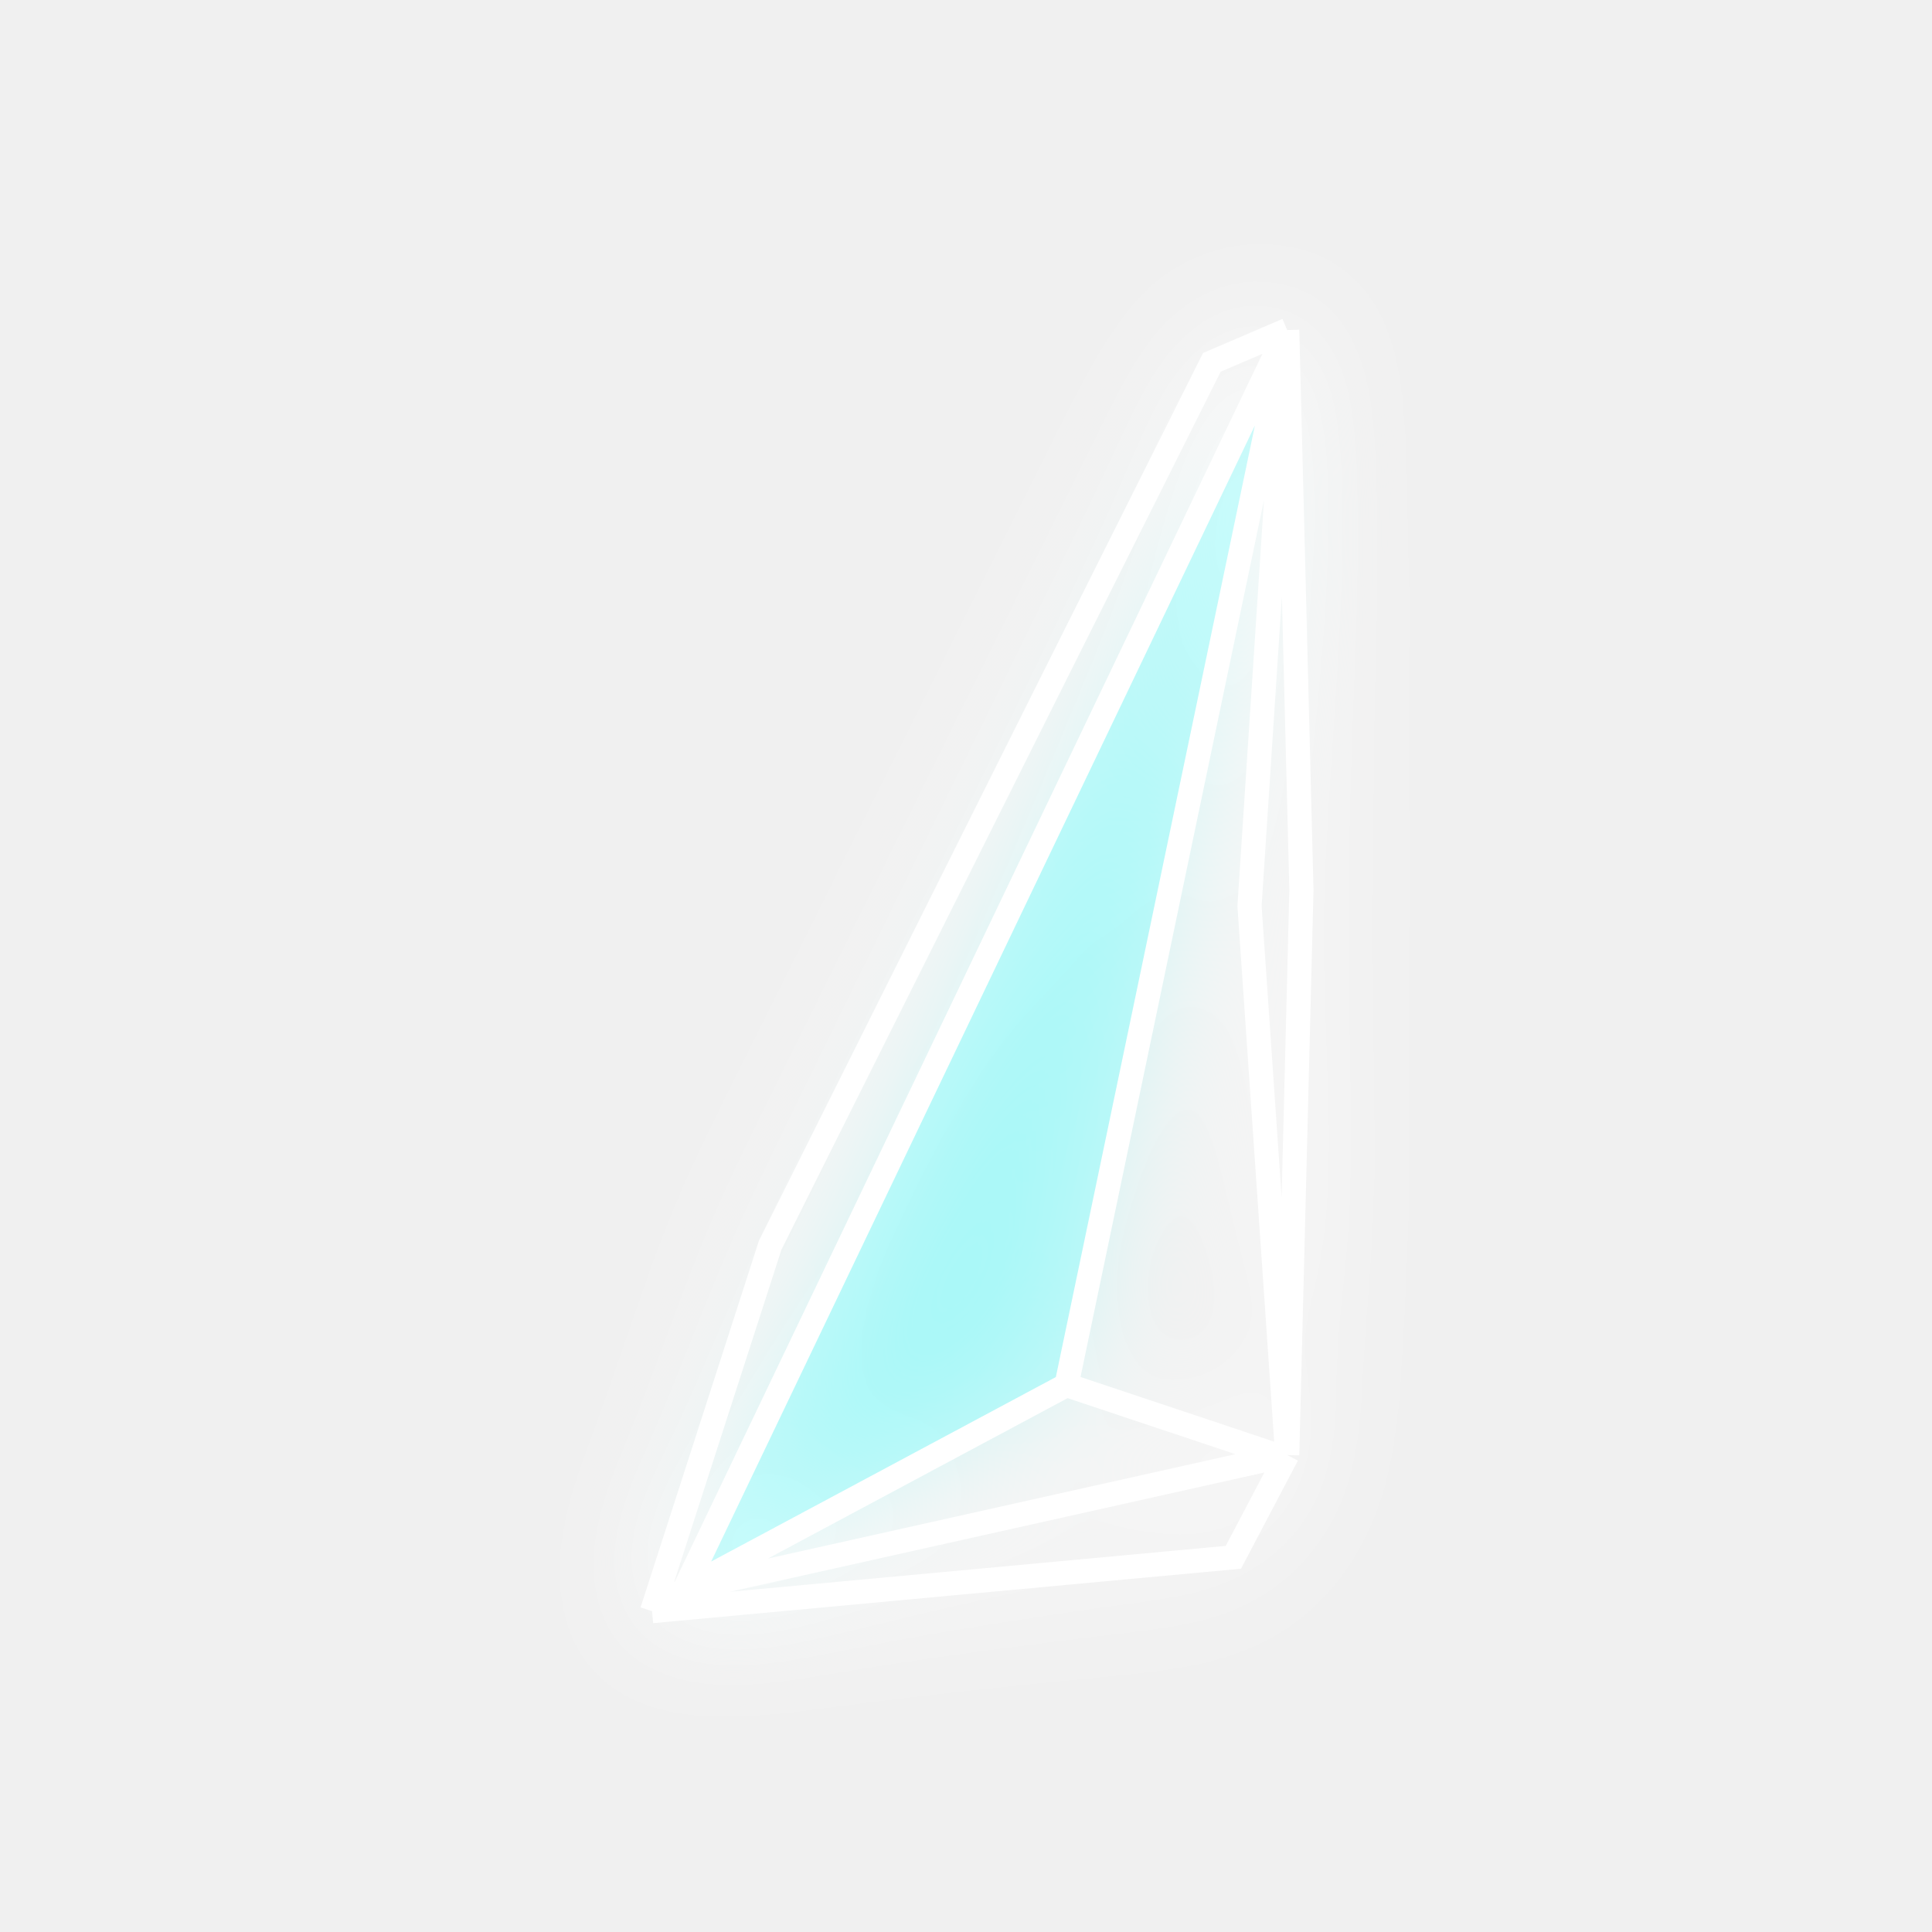
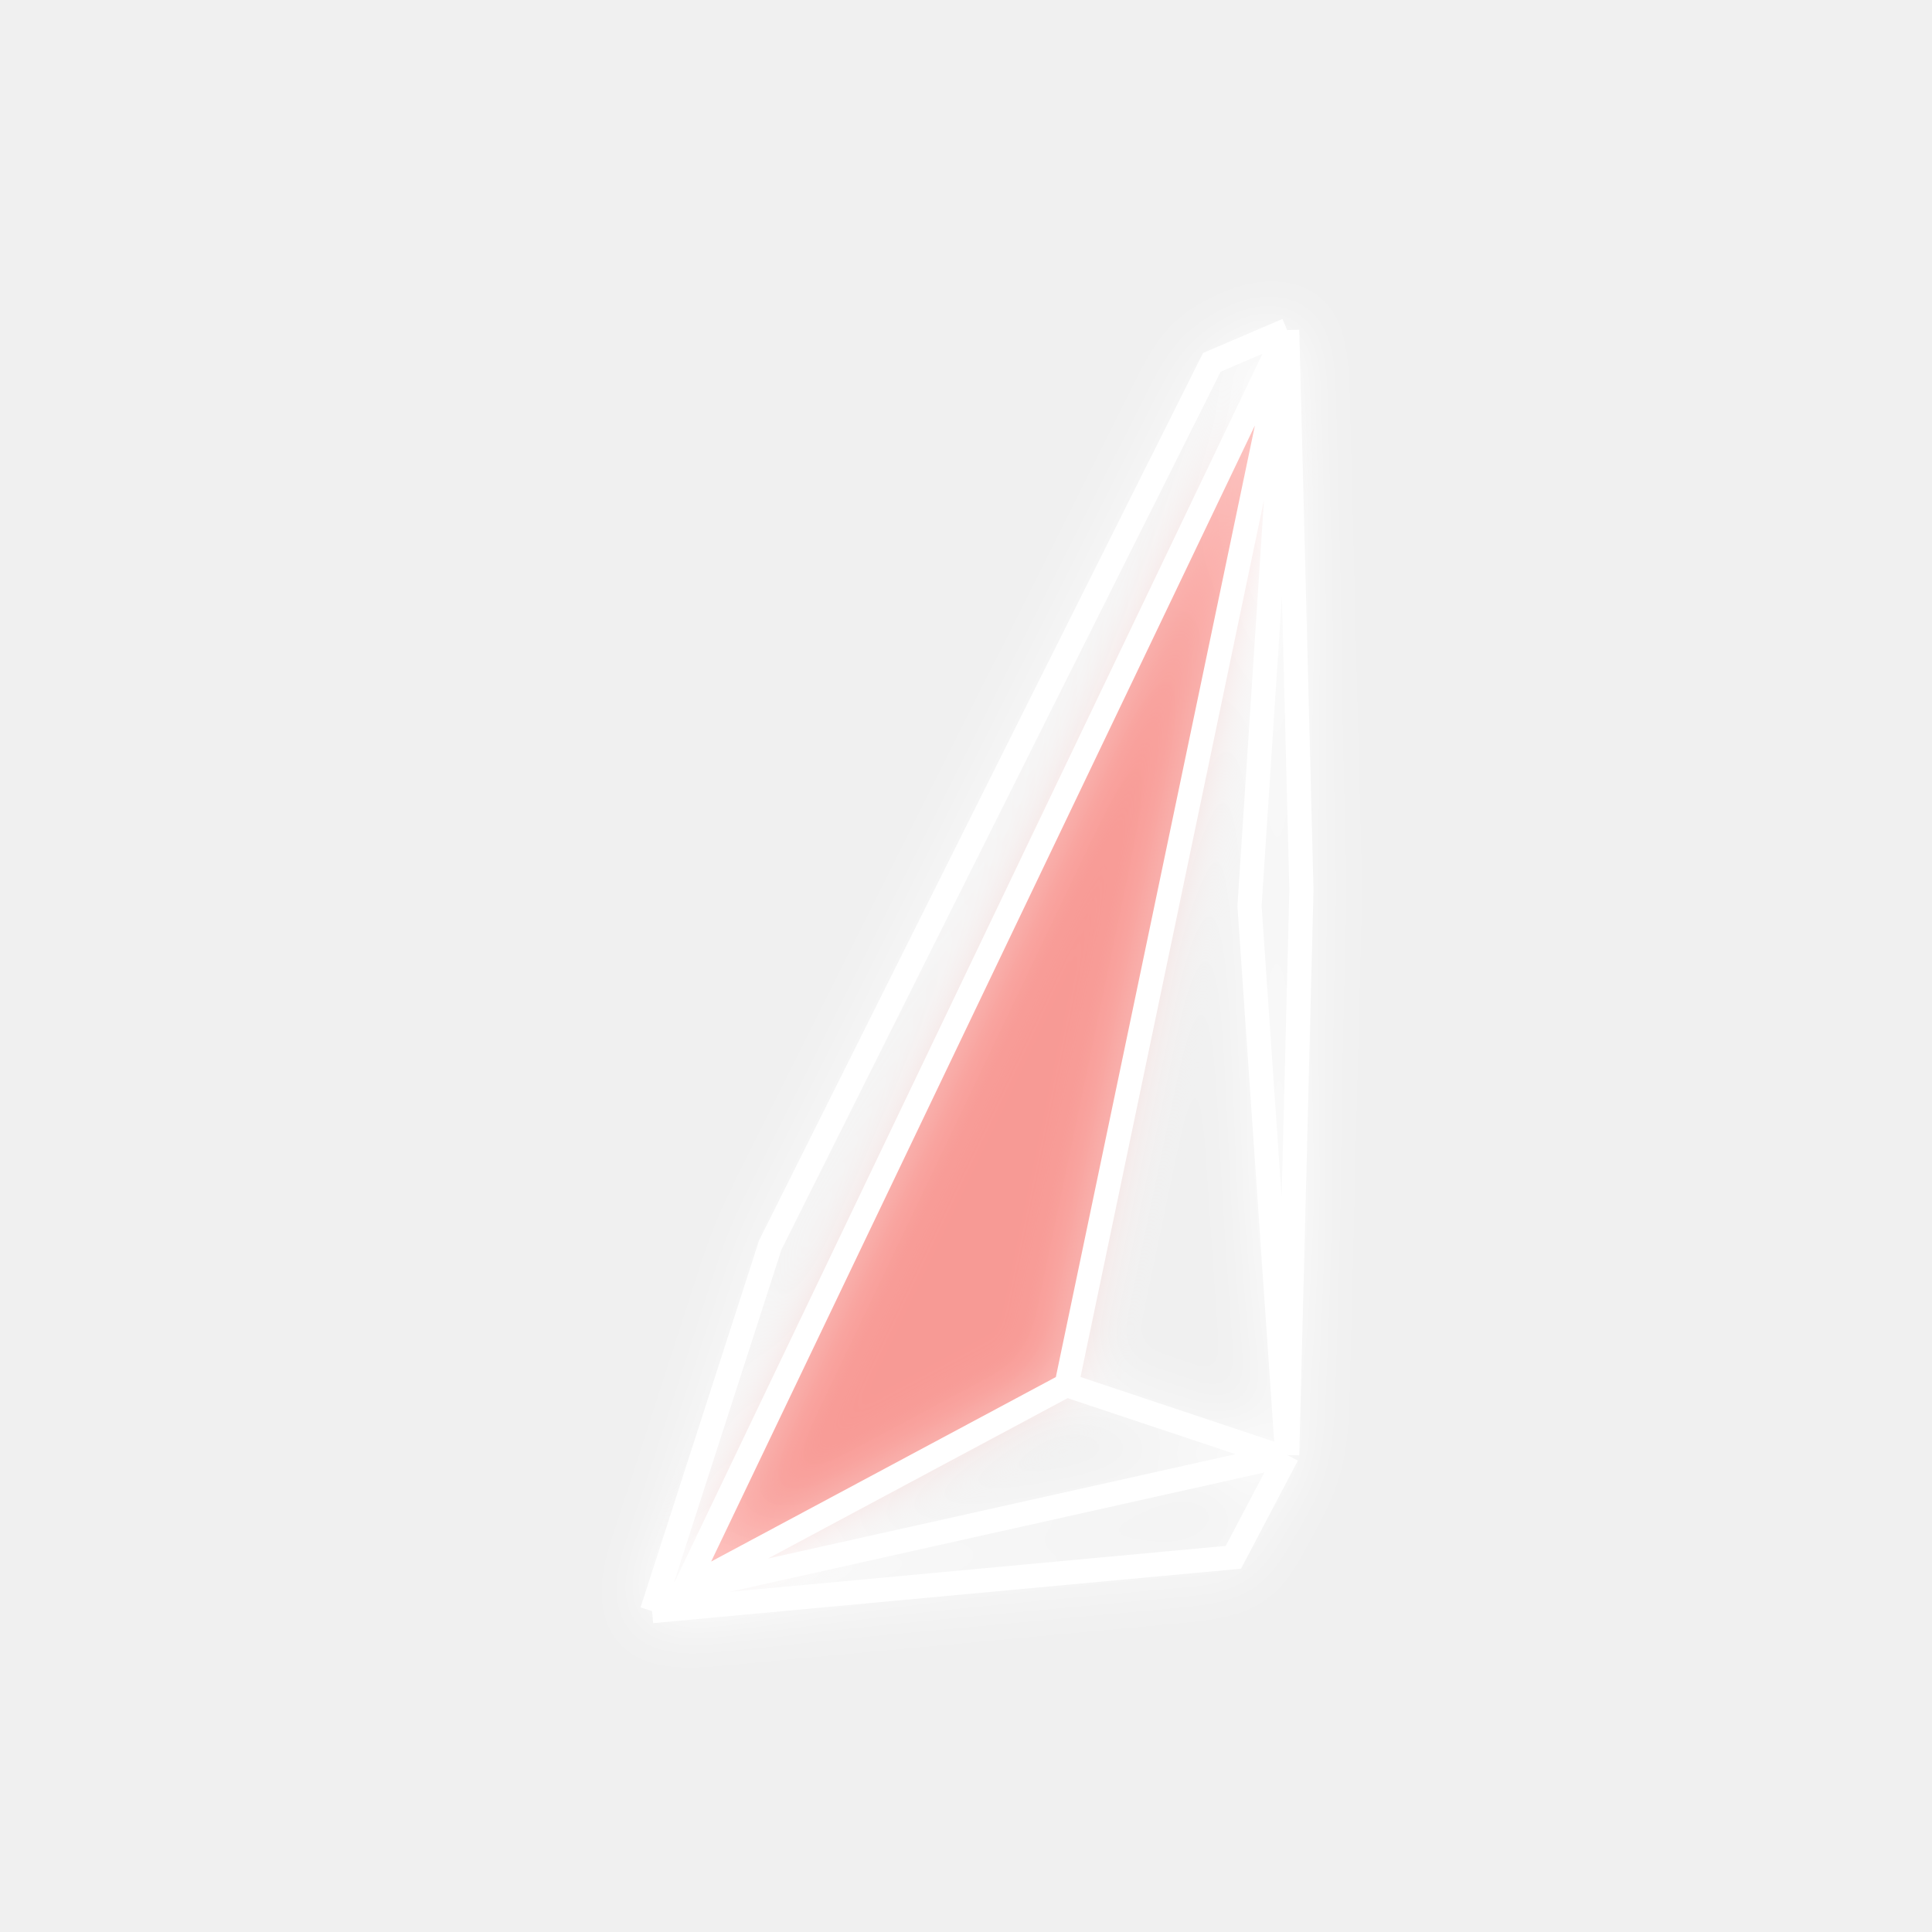
<svg xmlns="http://www.w3.org/2000/svg" width="240" height="240" fill="none">
-   <g filter="url(#filter0_f)">
-     <path opacity=".3" d="M132.486 171.387l-46.805 25.409L159.9 41.669l-27.415 129.718z" fill="#61FFFF" />
+   <g filter="url(#filter0_f_384_13)">
+     <path opacity=".3" d="M132.486 171.387l-46.805 25.409L159.9 41.669l-27.415 129.718z" fill="#FF483D" />
    <path d="M85.012 197.464L159.9 41m-74.89 156.464L81 200.139m4.012-2.675l47.474-25.408m-47.474 25.408l74.063-16.532m.826-.184l-6.687 12.705L81 200.139m78.901-19.391l-4.681-68.202L159.901 41m0 139.748l-.826.184m.826-.184l1.766-70.188L159.901 41m0 0l-9.361 4.012-20.758 41.456-34.102 68.203L81 200.139M159.901 41l-22.659 108.322-4.756 22.734m0 0l26.589 8.876" stroke="#fff" stroke-width="3" />
  </g>
-   <path opacity=".3" d="M132.486 171.387l-46.805 25.409L159.9 41.669l-27.415 129.718z" fill="#61FFFF" />
+   <path opacity=".3" d="M132.486 171.387l-46.805 25.409L159.9 41.669l-27.415 129.718z" fill="#FF483D" />
  <path d="M85.012 197.464L159.9 41m-74.89 156.464L81 200.139m4.012-2.675l47.474-25.408m-47.474 25.408l74.063-16.532m.826-.184l-6.687 12.705L81 200.139m78.901-19.391l-4.681-68.202L159.901 41m0 139.748l-.826.184m.826-.184l1.766-70.188L159.901 41m0 0l-9.361 4.012-20.758 41.456-34.102 68.203L81 200.139M159.901 41l-22.659 108.322-4.756 22.734m0 0l26.589 8.876" stroke="#fff" stroke-width="3" />
  <defs>
-     <filter id="filter0_f" x="63.874" y="23.75" width="114.294" height="193.093" filterUnits="userSpaceOnUse" color-interpolation-filters="sRGB">
+     <filter id="filter0_f_384_13" x="71.874" y="31.75" width="98.294" height="177.093" filterUnits="userSpaceOnUse" color-interpolation-filters="sRGB">
      <feFlood flood-opacity="0" result="BackgroundImageFix" />
      <feBlend in="SourceGraphic" in2="BackgroundImageFix" result="shape" />
-       <feGaussianBlur stdDeviation="7.5" result="effect1_foregroundBlur" />
+       <feGaussianBlur stdDeviation="3.5" result="effect1_foregroundBlur_384_13" />
    </filter>
  </defs>
</svg>
